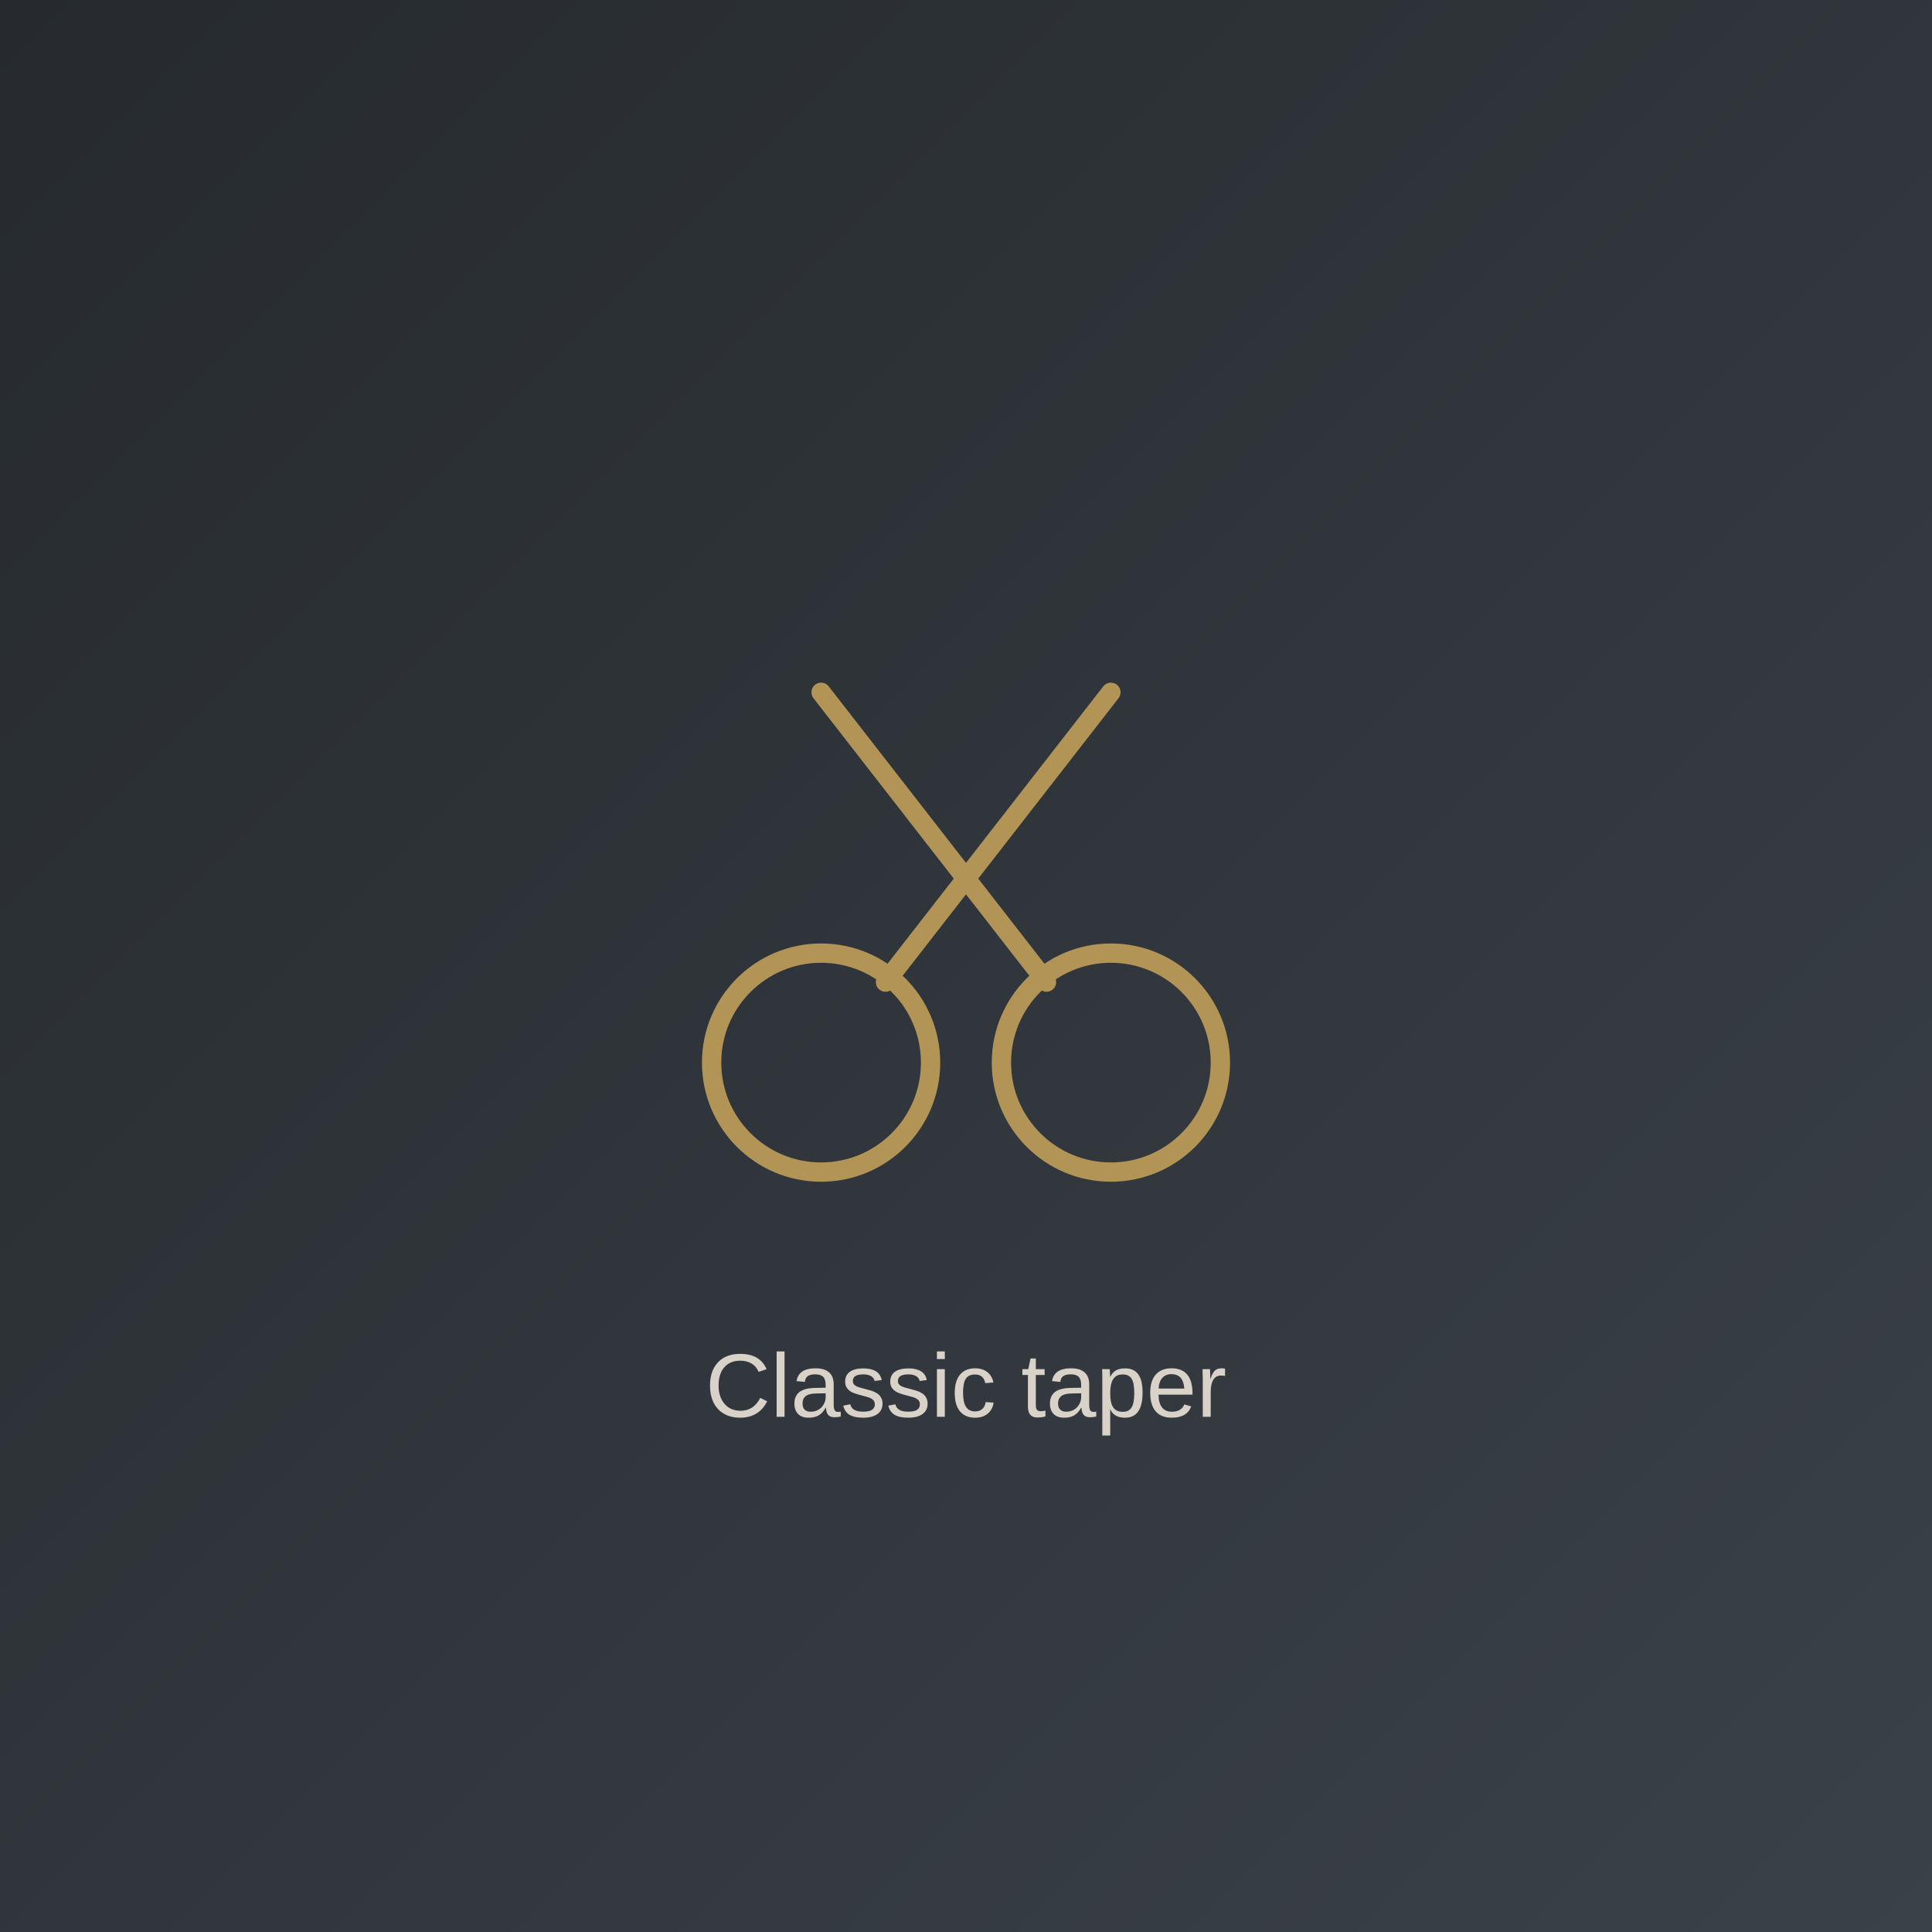
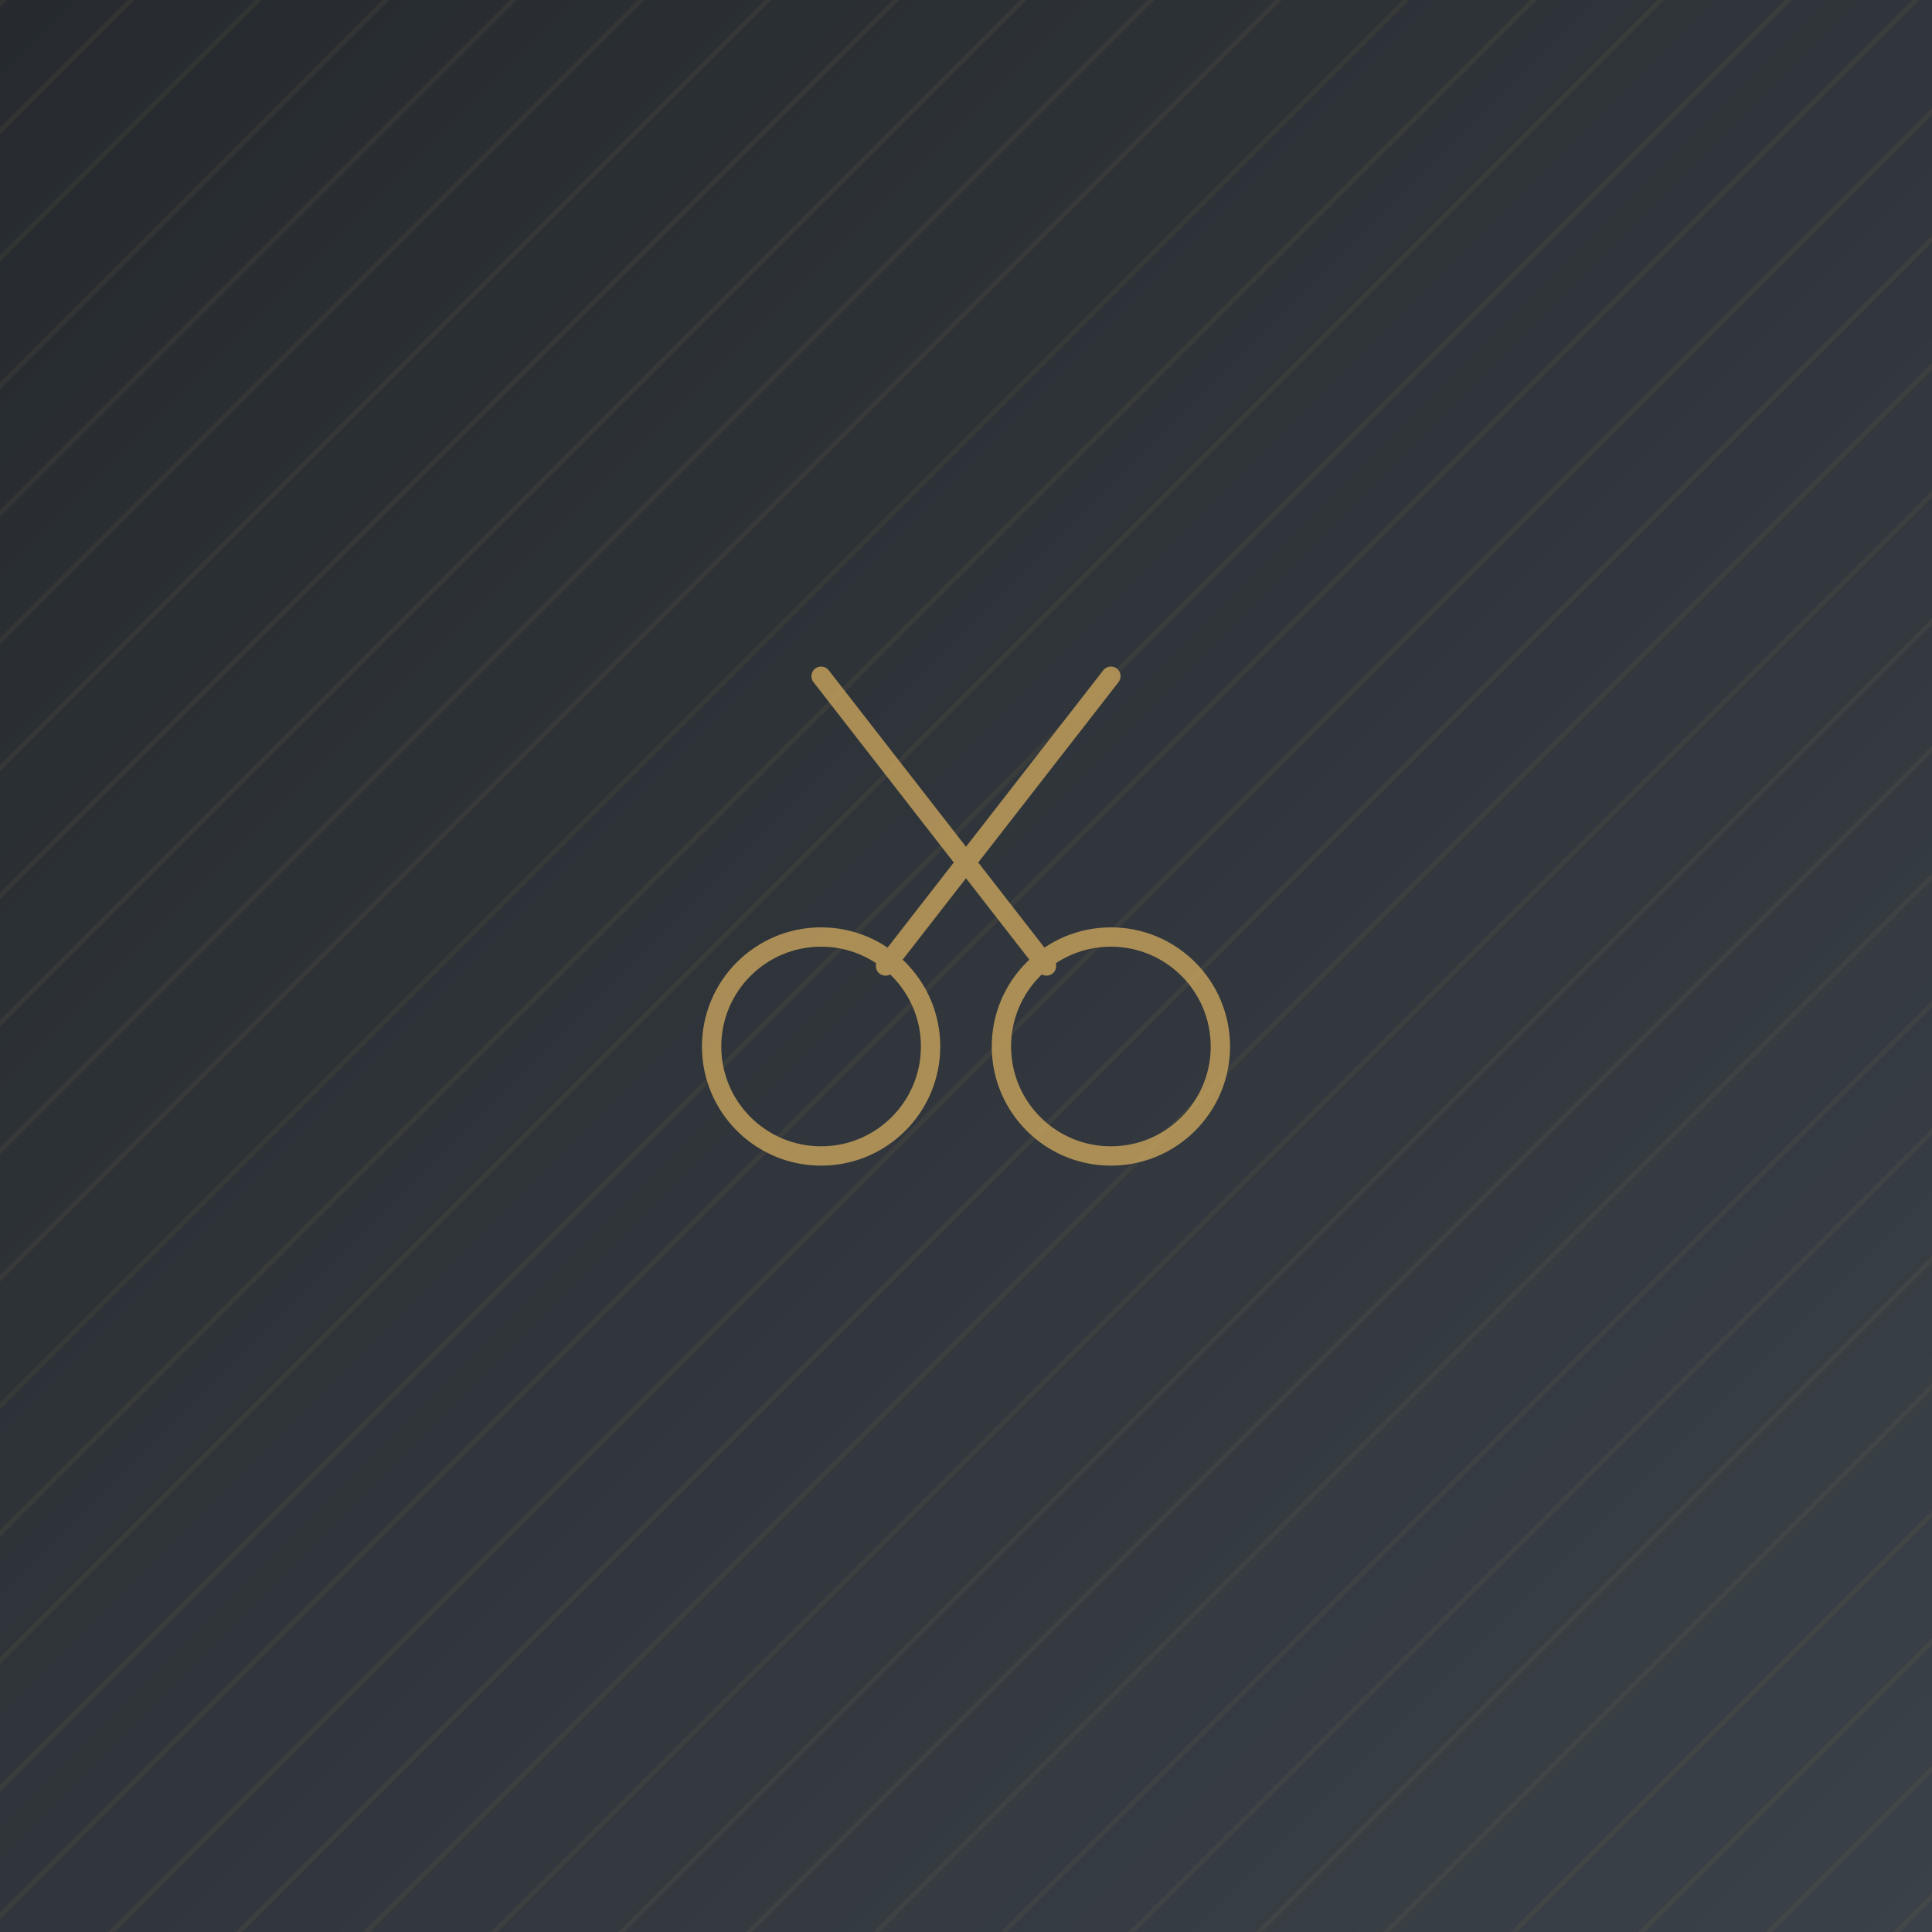
- <svg xmlns="http://www.w3.org/2000/svg" viewBox="0 0 600 600" role="img" aria-label="Placeholder: Classic taper">
+ <svg xmlns="http://www.w3.org/2000/svg" viewBox="0 0 600 600" preserveAspectRatio="xMidYMid slice" role="img" aria-label="Placeholder: Classic taper">
  <defs>
    <linearGradient id="g" x1="0" y1="0" x2="1" y2="1">
      <stop offset="0" stop-color="#262a2e" />
      <stop offset="1" stop-color="#3a4148" />
    </linearGradient>
+     <pattern id="p" width="28" height="28" patternUnits="userSpaceOnUse" patternTransform="rotate(45)">
+       <rect width="28" height="28" fill="none" />
+       <line x1="0" y1="0" x2="0" y2="28" stroke="#c9a45c" stroke-opacity=".07" stroke-width="3" />
+     </pattern>
  </defs>
  <rect width="600" height="600" fill="url(#g)" />
-   <g fill="none" stroke="#c9a45c" stroke-width="6" stroke-linecap="round" opacity=".85">
-     <circle cx="255" cy="330" r="34" />
-     <circle cx="345" cy="330" r="34" />
-     <path d="M275 305 L345 215 M325 305 L255 215" />
+   <rect width="600" height="600" fill="url(#p)" />
+   <g transform="translate(300.0 280.0) scale(1.0)" fill="none" stroke="#c9a45c" stroke-width="6" stroke-linecap="round" opacity=".8">
+     <circle cx="-45" cy="45" r="34" />
+     <circle cx="45" cy="45" r="34" />
+     <path d="M-25 20 L45 -70 M25 20 L-45 -70" />
  </g>
-   <text x="300" y="440" fill="#d8d2c8" font-family="Arial,sans-serif" font-size="28" text-anchor="middle">Classic taper</text>
</svg>
